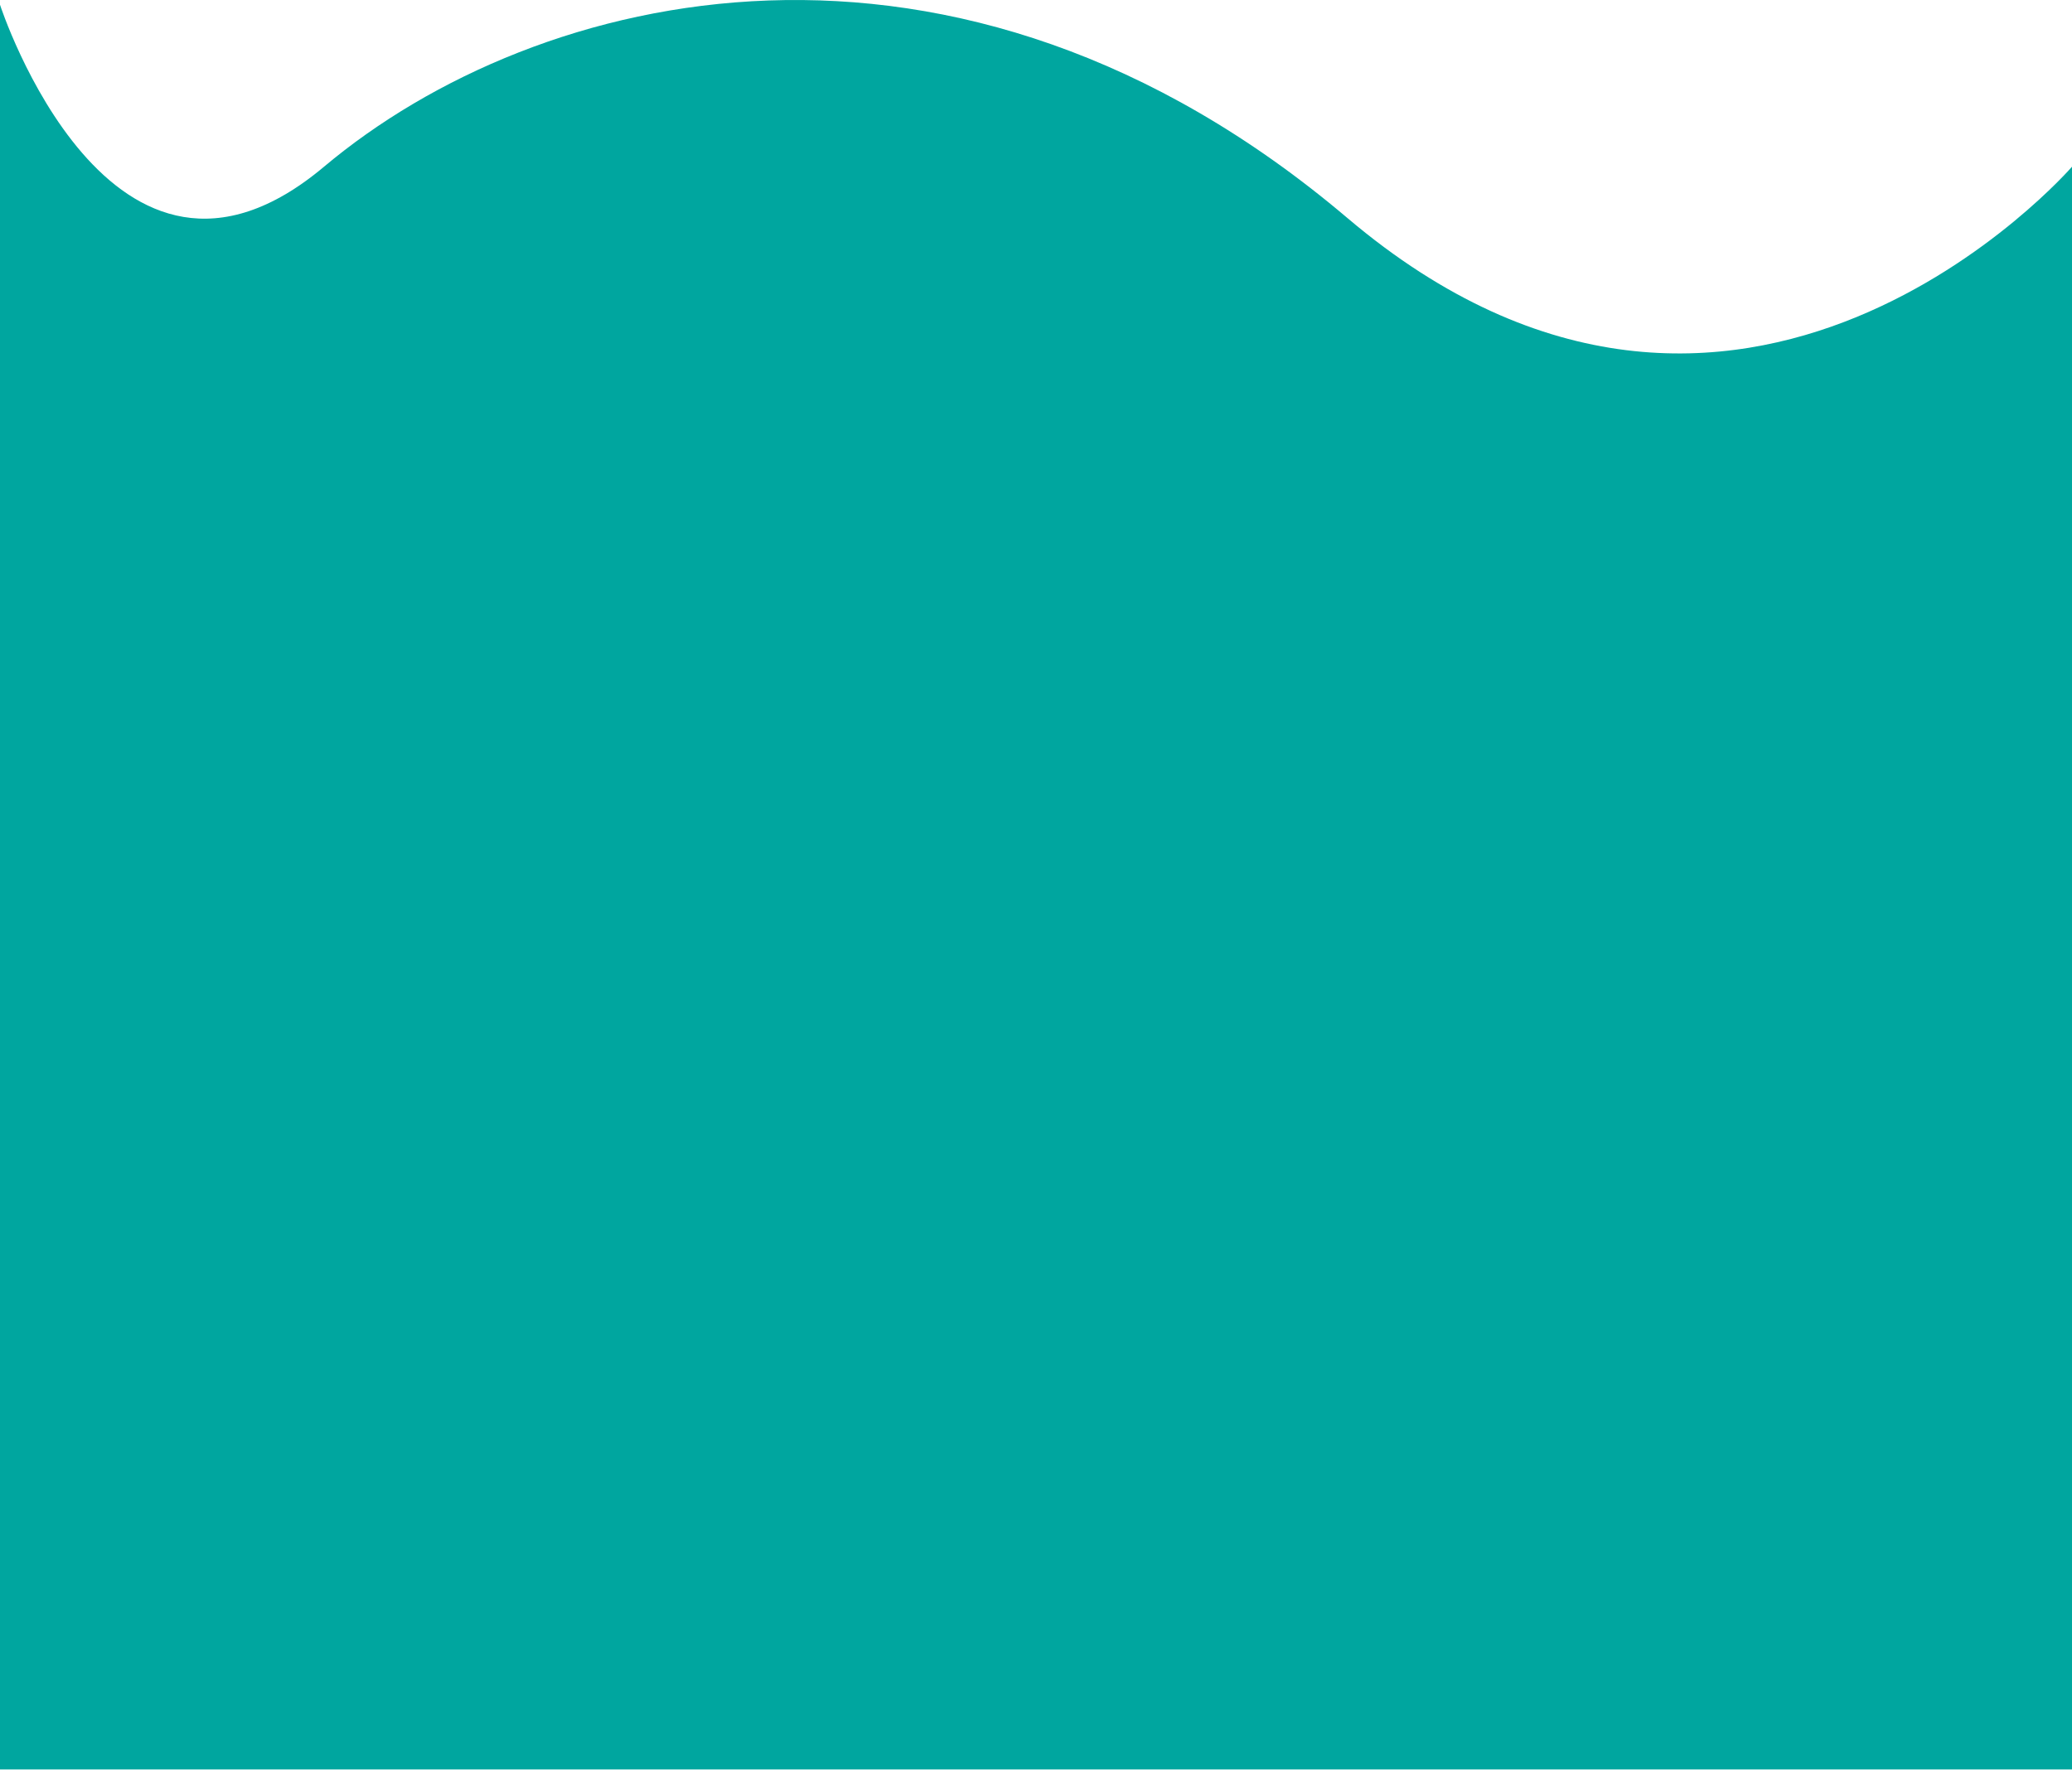
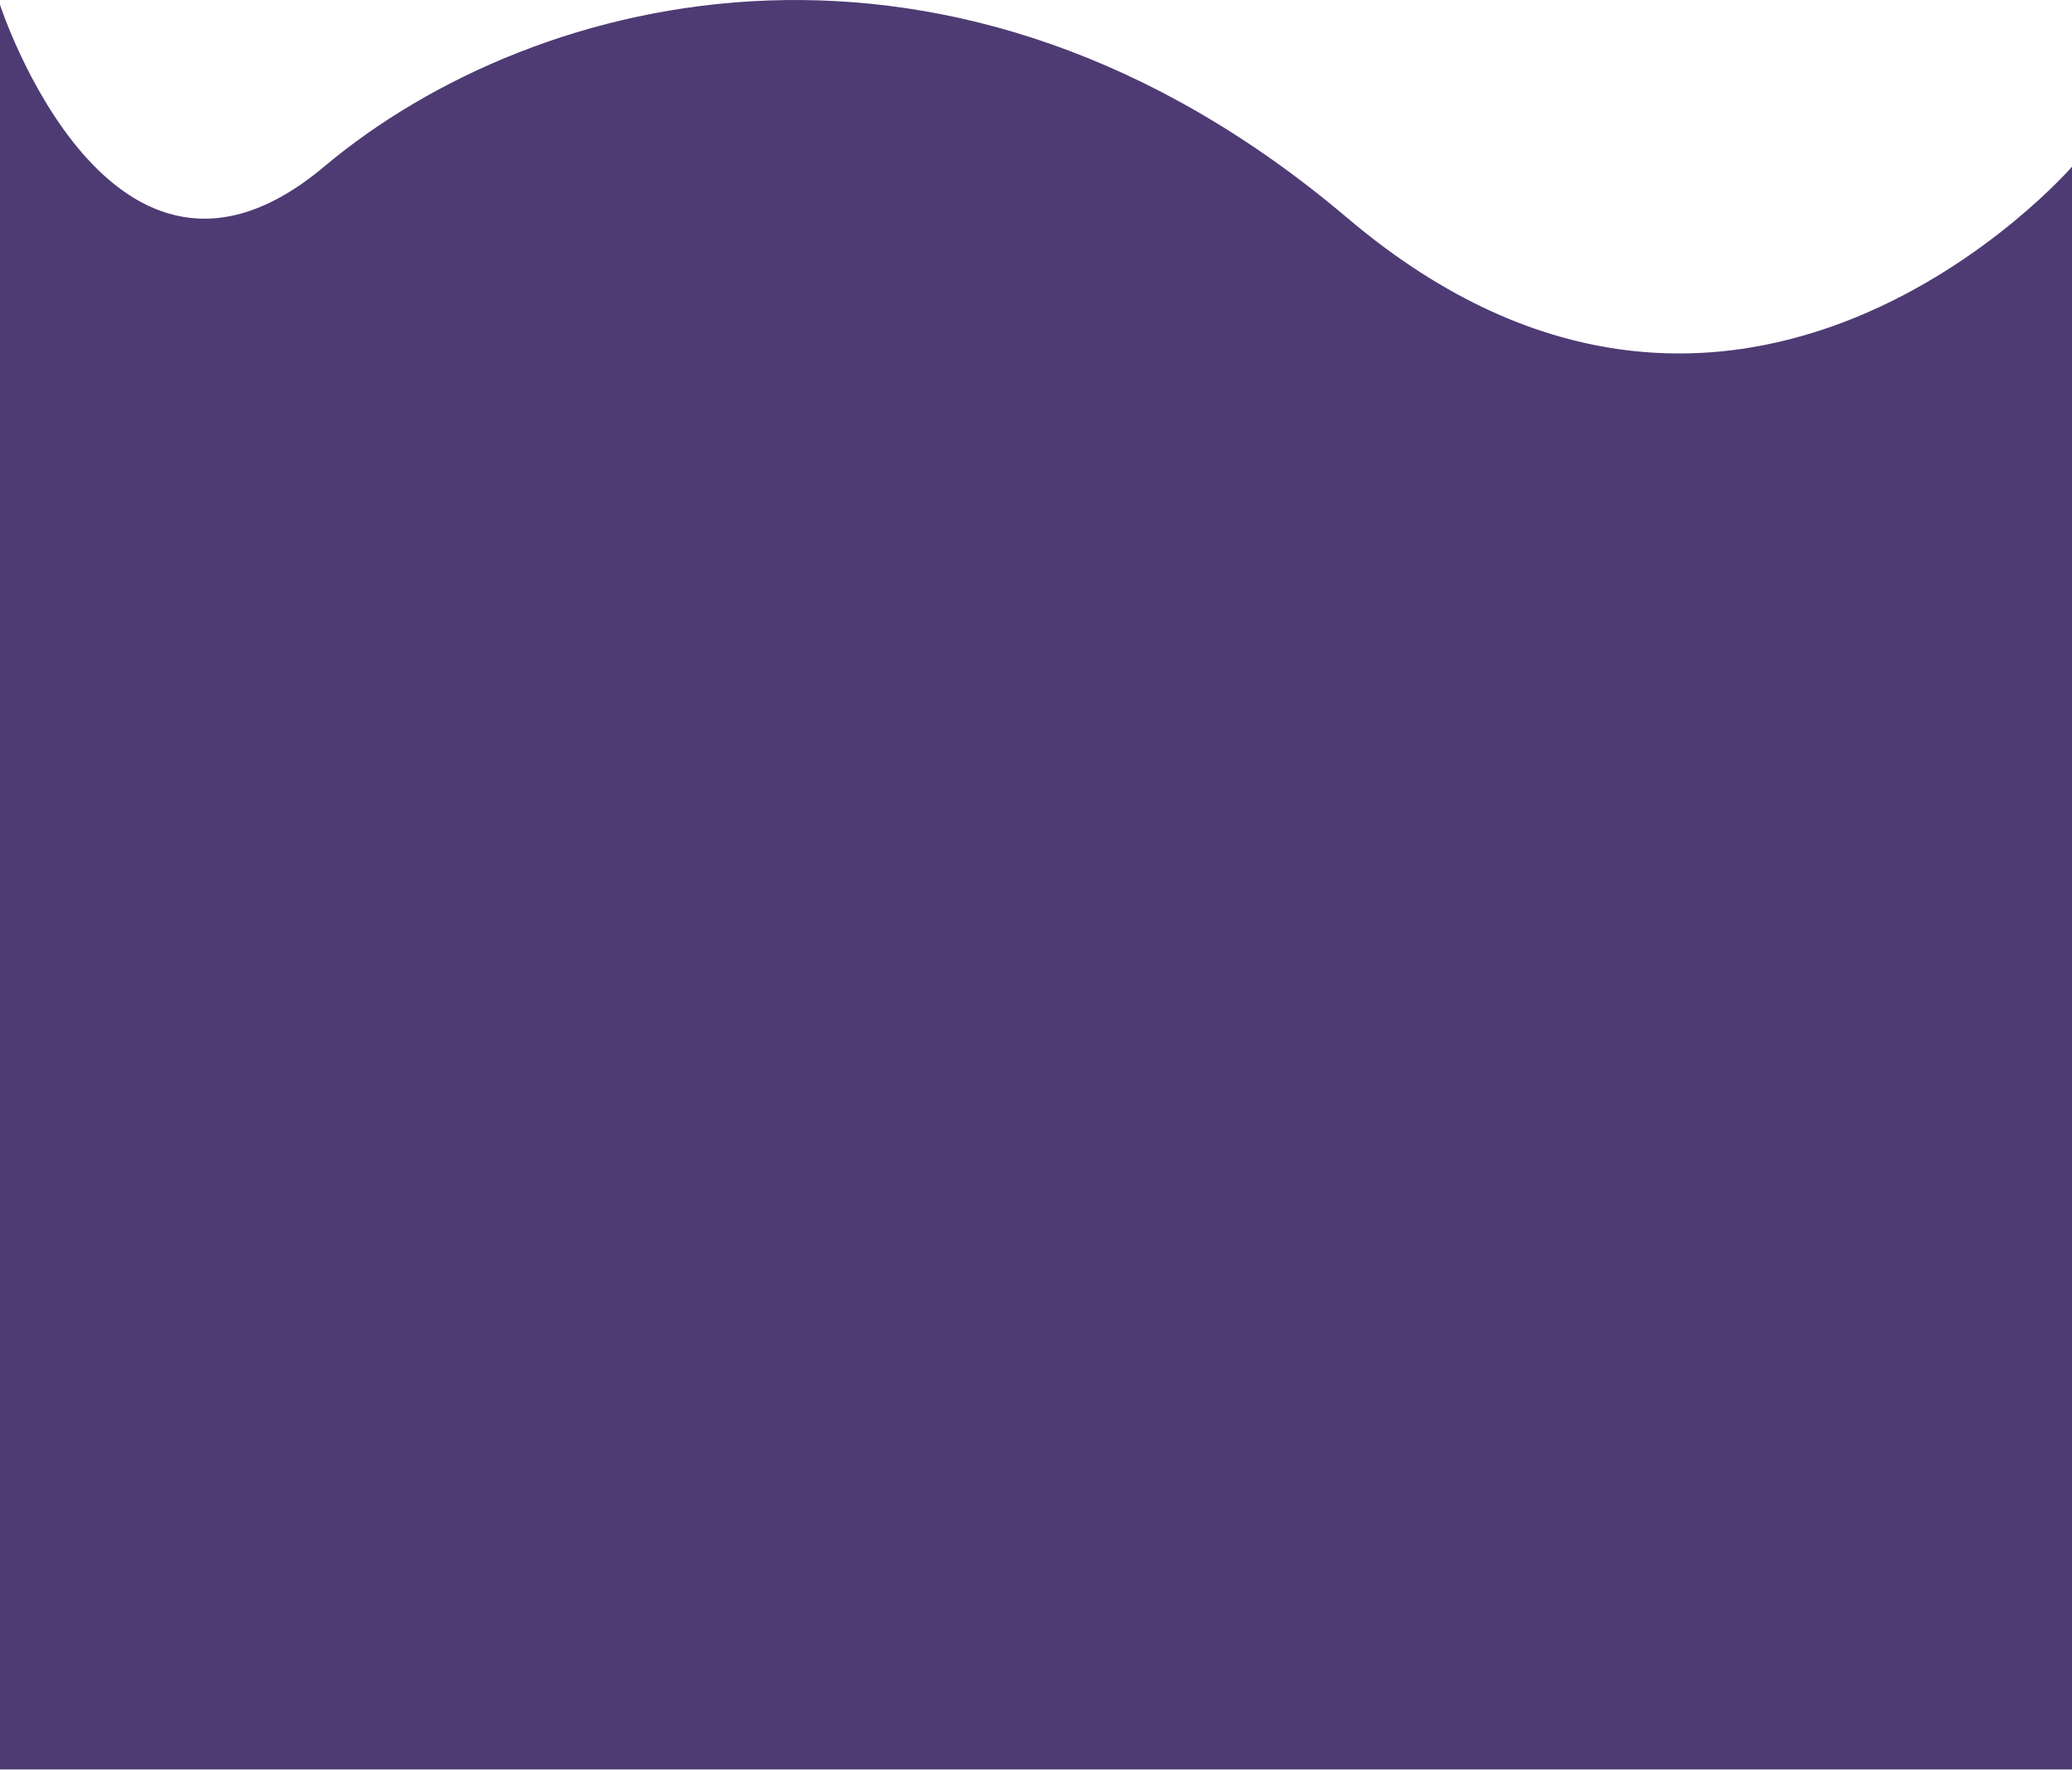
<svg xmlns="http://www.w3.org/2000/svg" width="373.846" height="319.316" viewBox="0 0 373.846 319.316">
-   <path id="Caminho_2" data-name="Caminho 2" d="M0,493.846s20,61.538,58.462,29.231,113.846-50.769,184.615,9.231,130.769-9.231,130.769-9.231V812.308H0Z" transform="translate(0 -492.991)" fill="#00a69f" />
+   <path id="Caminho_2" data-name="Caminho 2" d="M0,493.846s20,61.538,58.462,29.231,113.846-50.769,184.615,9.231,130.769-9.231,130.769-9.231V812.308H0Z" transform="translate(0 -492.991)" fill="#4e3b73" />
</svg>
